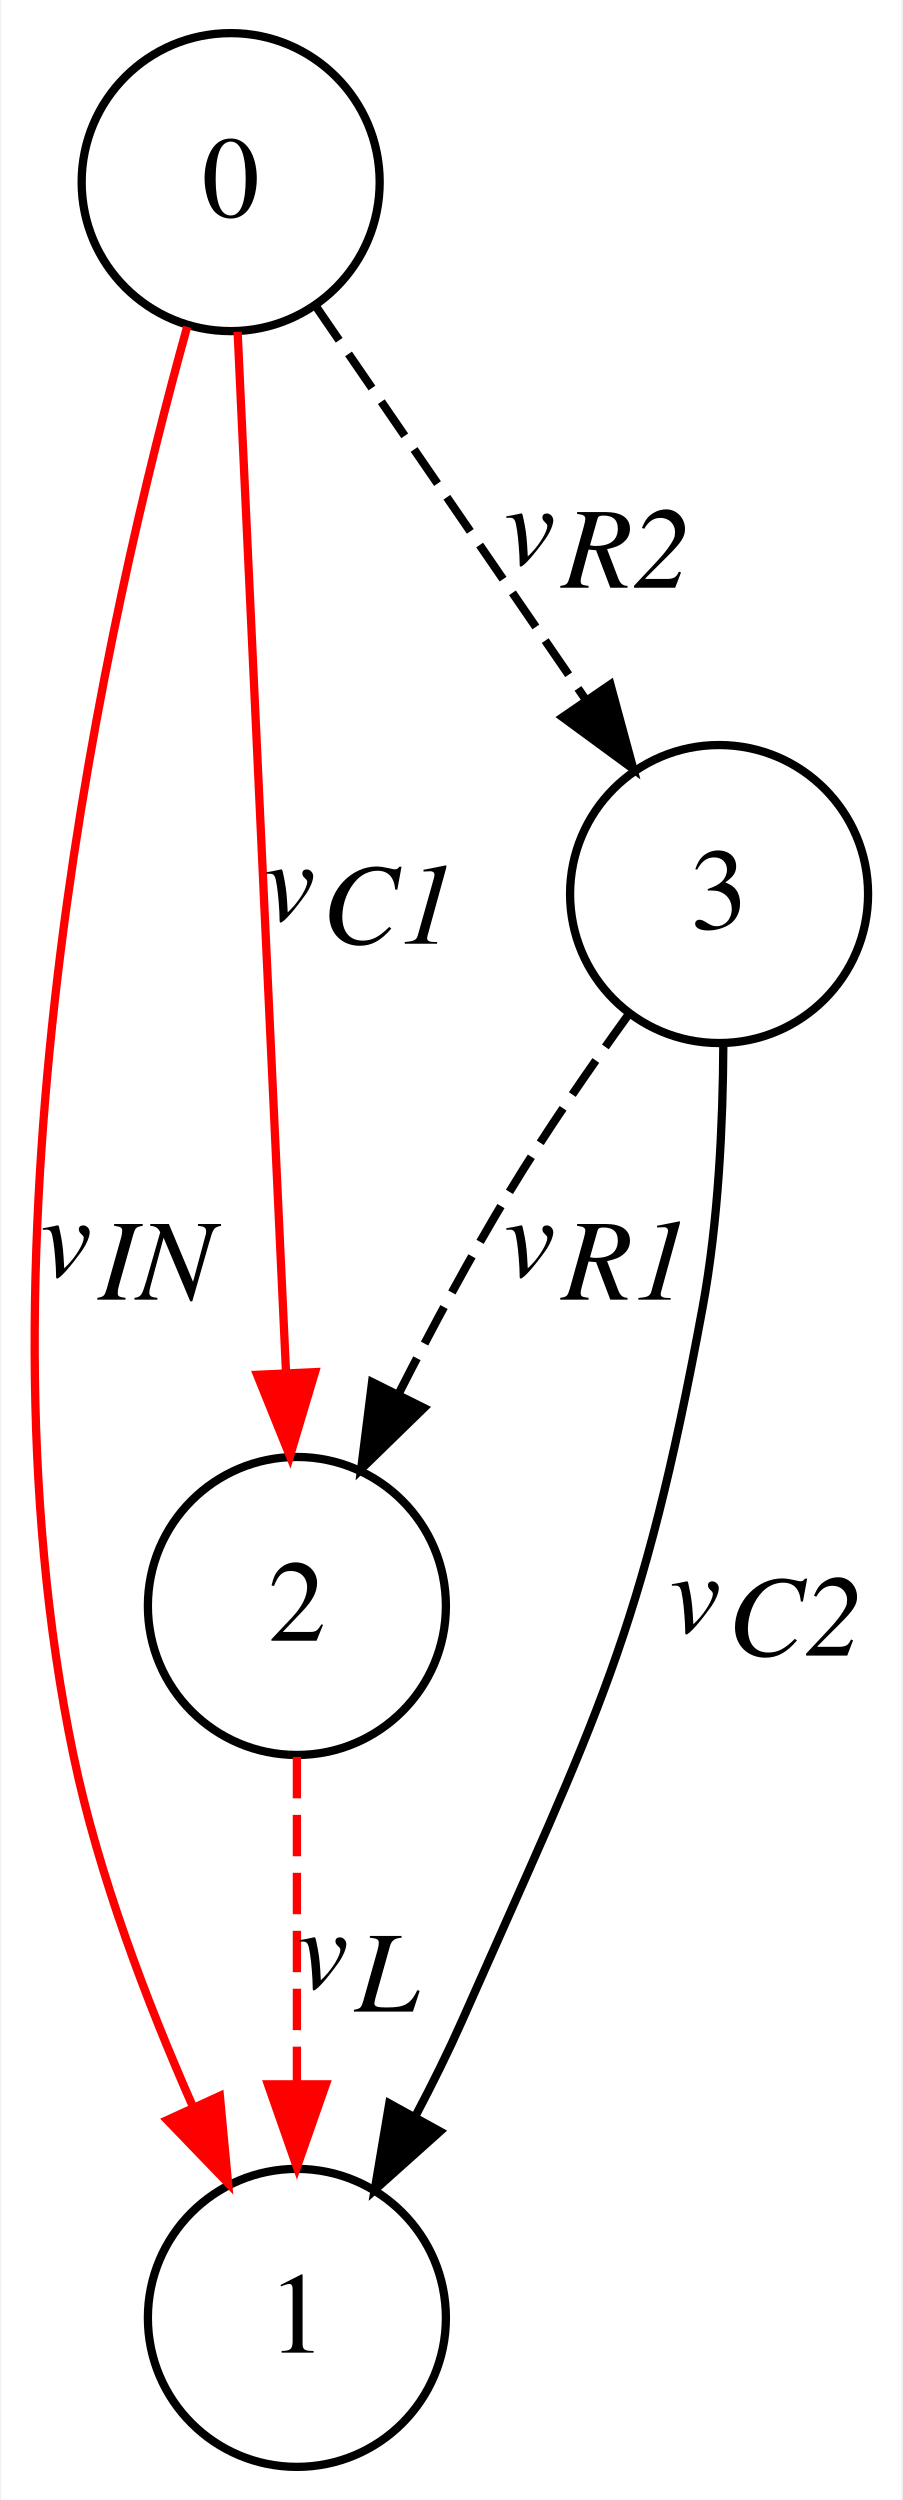
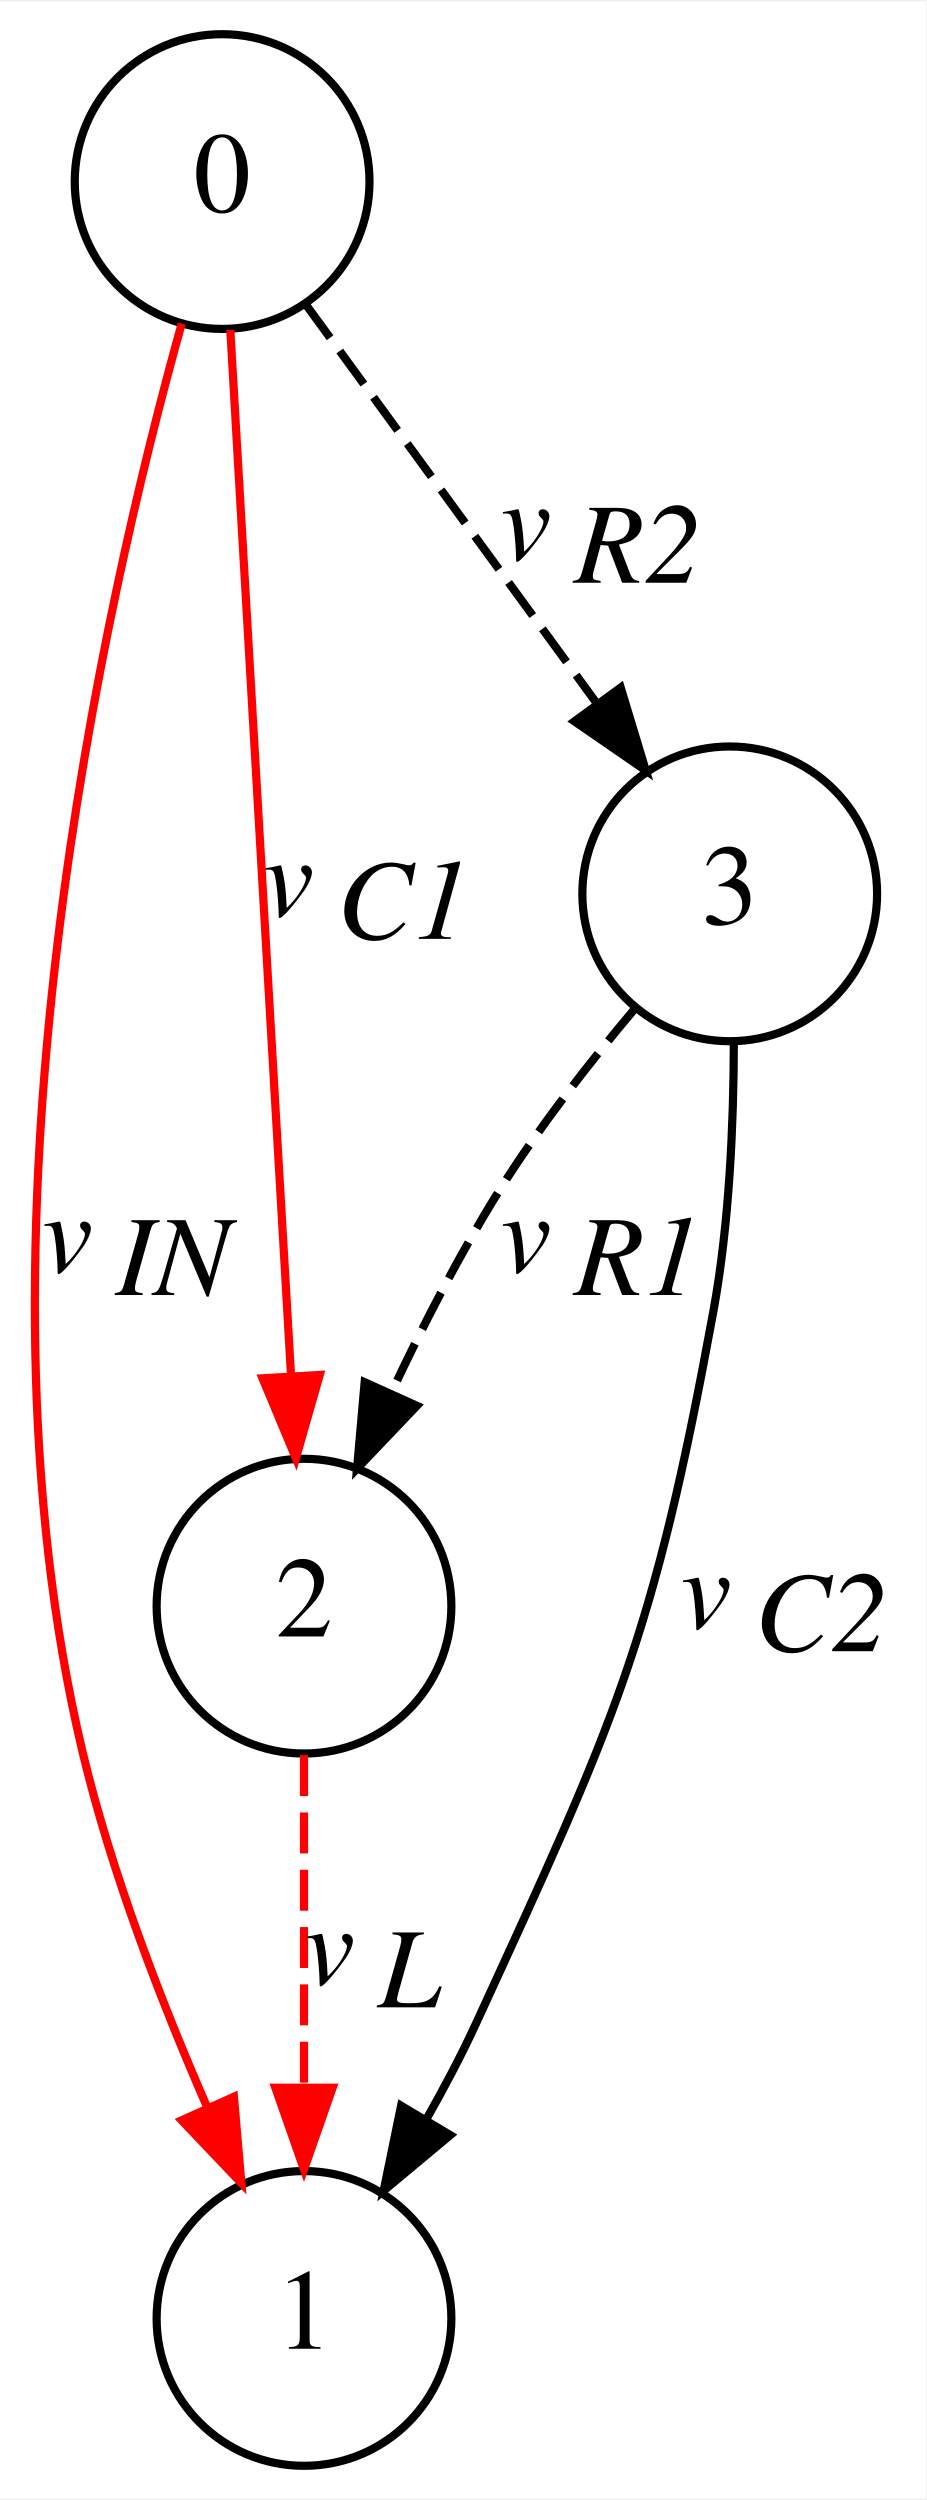
- <svg xmlns="http://www.w3.org/2000/svg" width="109pt" height="302pt" viewBox="0.00 0.00 108.73 302.00">
-   <g id="graph0" class="graph" transform="scale(1 1) rotate(0) translate(4 298)">
-     <polygon fill="#ffffff" stroke="transparent" points="-4,4 -4,-298 104.73,-298 104.73,4 -4,4" />
+ <svg xmlns="http://www.w3.org/2000/svg" width="113pt" height="305pt" viewBox="0.00 0.00 113.13 305.00">
+   <g id="graph0" class="graph" transform="scale(1 1) rotate(0) translate(4 301)">
+     <polygon fill="white" stroke="transparent" points="-4,4 -4,-301 109.13,-301 109.13,4 -4,4" />
    <g id="node1" class="node">
-       <ellipse fill="none" stroke="#000000" cx="23.73" cy="-276" rx="18" ry="18" />
-       <text text-anchor="middle" x="23.73" y="-271.8" font-family="Times,serif" font-size="14.00" fill="#000000">0</text>
+       <ellipse fill="none" stroke="black" cx="23.13" cy="-279" rx="18" ry="18" />
+       <text text-anchor="middle" x="23.13" y="-275.3" font-family="Times,serif" font-size="14.00">0</text>
    </g>
    <g id="node2" class="node">
-       <ellipse fill="none" stroke="#000000" cx="31.73" cy="-18" rx="18" ry="18" />
-       <text text-anchor="middle" x="31.73" y="-13.8" font-family="Times,serif" font-size="14.00" fill="#000000">1</text>
+       <ellipse fill="none" stroke="black" cx="33.13" cy="-18" rx="18" ry="18" />
+       <text text-anchor="middle" x="33.13" y="-14.3" font-family="Times,serif" font-size="14.00">1</text>
    </g>
    <g id="edge1" class="edge">
-       <path fill="none" stroke="#ff0000" d="M18.473,-258.523C9.106,-224.82 -8.319,-148.636 4.73,-86 7.755,-71.478 13.639,-56.055 19.144,-43.574" />
-       <polygon fill="#ff0000" stroke="#ff0000" points="22.424,-44.818 23.415,-34.27 16.062,-41.897 22.424,-44.818" />
-       <text text-anchor="start" x=".73" y="-143.8" font-family="Times,serif" font-style="italic" font-size="14.00" fill="#000000">v</text>
-       <text text-anchor="start" x="7.73" y="-143.8" font-family="Times,serif" font-style="italic" baseline-shift="sub" font-size="14.00" fill="#000000">IN</text>
+       <path fill="none" stroke="red" d="M18.19,-261.64C8.88,-228.31 -9.03,-150.29 6.13,-87 9.66,-72.28 15.75,-56.53 21.26,-43.9" />
+       <polygon fill="red" stroke="red" points="24.57,-45.08 25.48,-34.52 18.18,-42.2 24.57,-45.08" />
+       <text text-anchor="start" x="1.13" y="-145.8" font-family="Times,serif" font-style="italic" font-size="14.00">v</text>
+       <text text-anchor="start" x="10.13" y="-145.8" font-family="Times,serif" font-style="italic" baseline-shift="sub" font-size="14.00">IN</text>
    </g>
    <g id="node3" class="node">
-       <ellipse fill="none" stroke="#000000" cx="31.73" cy="-104" rx="18" ry="18" />
-       <text text-anchor="middle" x="31.73" y="-99.8" font-family="Times,serif" font-size="14.00" fill="#000000">2</text>
+       <ellipse fill="none" stroke="black" cx="33.13" cy="-105" rx="18" ry="18" />
+       <text text-anchor="middle" x="33.13" y="-101.3" font-family="Times,serif" font-size="14.00">2</text>
    </g>
    <g id="edge2" class="edge">
-       <path fill="none" stroke="#ff0000" d="M24.571,-257.918C25.963,-227.981 28.758,-167.897 30.413,-132.299" />
-       <polygon fill="#ff0000" stroke="#ff0000" points="33.919,-132.25 30.888,-122.098 26.927,-131.924 33.919,-132.25" />
-       <text text-anchor="start" x="27.73" y="-186.8" font-family="Times,serif" font-style="italic" font-size="14.00" fill="#000000">v</text>
-       <text text-anchor="start" x="34.73" y="-186.8" font-family="Times,serif" font-style="italic" baseline-shift="sub" font-size="14.00" fill="#000000">C1</text>
+       <path fill="none" stroke="red" d="M24.13,-260.88C25.86,-231 29.46,-169.11 31.54,-133.27" />
+       <polygon fill="red" stroke="red" points="35.05,-133.24 32.14,-123.05 28.06,-132.83 35.05,-133.24" />
+       <text text-anchor="start" x="28.13" y="-189.3" font-family="Times,serif" font-style="italic" font-size="14.00">v</text>
+       <text text-anchor="start" x="37.13" y="-189.3" font-family="Times,serif" font-style="italic" baseline-shift="sub" font-size="14.00">C1</text>
    </g>
    <g id="node4" class="node">
-       <ellipse fill="none" stroke="#000000" cx="82.73" cy="-190" rx="18" ry="18" />
-       <text text-anchor="middle" x="82.73" y="-185.8" font-family="Times,serif" font-size="14.00" fill="#000000">3</text>
+       <ellipse fill="none" stroke="black" cx="85.13" cy="-192" rx="18" ry="18" />
+       <text text-anchor="middle" x="85.13" y="-188.3" font-family="Times,serif" font-size="14.00">3</text>
    </g>
    <g id="edge3" class="edge">
-       <path fill="none" stroke="#000000" stroke-dasharray="5,2" d="M34.007,-261.02C43.004,-247.905 56.227,-228.632 66.628,-213.471" />
-       <polygon fill="#000000" stroke="#000000" points="69.602,-215.323 72.373,-205.097 63.829,-211.363 69.602,-215.323" />
-       <text text-anchor="start" x="56.73" y="-229.8" font-family="Times,serif" font-style="italic" font-size="14.00" fill="#000000">v</text>
-       <text text-anchor="start" x="63.73" y="-229.8" font-family="Times,serif" font-style="italic" baseline-shift="sub" font-size="14.00" fill="#000000">R2</text>
+       <path fill="none" stroke="black" stroke-dasharray="5,2" d="M33.37,-263.96C42.97,-250.8 57.49,-230.89 68.71,-215.51" />
+       <polygon fill="black" stroke="black" points="71.81,-217.2 74.88,-207.06 66.16,-213.07 71.81,-217.2" />
+       <text text-anchor="start" x="57.13" y="-232.8" font-family="Times,serif" font-style="italic" font-size="14.00">v</text>
+       <text text-anchor="start" x="66.13" y="-232.8" font-family="Times,serif" font-style="italic" baseline-shift="sub" font-size="14.00">R2</text>
    </g>
    <g id="edge4" class="edge">
-       <path fill="none" stroke="#ff0000" stroke-dasharray="5,2" d="M31.73,-85.762C31.73,-74.36 31.73,-59.434 31.73,-46.494" />
-       <polygon fill="#ff0000" stroke="#ff0000" points="35.23,-46.212 31.73,-36.212 28.23,-46.212 35.23,-46.212" />
-       <text text-anchor="start" x="31.73" y="-57.8" font-family="Times,serif" font-style="italic" font-size="14.00" fill="#000000">v</text>
-       <text text-anchor="start" x="38.73" y="-57.8" font-family="Times,serif" font-style="italic" baseline-shift="sub" font-size="14.00" fill="#000000">L</text>
+       <path fill="none" stroke="red" stroke-dasharray="5,2" d="M33.13,-86.8C33.13,-75.16 33.13,-59.55 33.13,-46.24" />
+       <polygon fill="red" stroke="red" points="36.63,-46.18 33.13,-36.18 29.63,-46.18 36.63,-46.18" />
+       <text text-anchor="start" x="33.13" y="-58.8" font-family="Times,serif" font-style="italic" font-size="14.00">v</text>
+       <text text-anchor="start" x="42.13" y="-58.8" font-family="Times,serif" font-style="italic" baseline-shift="sub" font-size="14.00">L</text>
    </g>
    <g id="edge6" class="edge">
-       <path fill="none" stroke="#000000" d="M83.242,-171.81C83.199,-162.267 82.654,-150.423 80.73,-140 73.405,-100.334 68.036,-90.894 51.73,-54 50.054,-50.209 48.112,-46.289 46.11,-42.493" />
-       <polygon fill="#000000" stroke="#000000" points="49.02,-40.523 41.127,-33.455 42.89,-43.902 49.02,-40.523" />
-       <text text-anchor="start" x="76.73" y="-100.8" font-family="Times,serif" font-style="italic" font-size="14.00" fill="#000000">v</text>
-       <text text-anchor="start" x="83.73" y="-100.8" font-family="Times,serif" font-style="italic" baseline-shift="sub" font-size="14.00" fill="#000000">C2</text>
+       <path fill="none" stroke="black" d="M85.63,-173.74C85.61,-164.05 85.1,-151.77 83.13,-141 75.8,-100.91 71.16,-91.03 54.13,-54 52.33,-50.09 50.2,-46.06 48,-42.2" />
+       <polygon fill="black" stroke="black" points="51,-40.39 42.86,-33.6 44.99,-43.98 51,-40.39" />
+       <text text-anchor="start" x="79.13" y="-102.3" font-family="Times,serif" font-style="italic" font-size="14.00">v</text>
+       <text text-anchor="start" x="88.13" y="-102.3" font-family="Times,serif" font-style="italic" baseline-shift="sub" font-size="14.00">C2</text>
    </g>
    <g id="edge5" class="edge">
-       <path fill="none" stroke="#000000" stroke-dasharray="5,2" d="M71.901,-175.596C67.224,-169.132 61.82,-161.326 57.392,-154 52.727,-146.283 48.085,-137.621 44.058,-129.702" />
-       <polygon fill="#000000" stroke="#000000" points="47.08,-127.918 39.491,-120.525 40.813,-131.037 47.08,-127.918" />
-       <text text-anchor="start" x="56.73" y="-143.8" font-family="Times,serif" font-style="italic" font-size="14.00" fill="#000000">v</text>
-       <text text-anchor="start" x="63.73" y="-143.8" font-family="Times,serif" font-style="italic" baseline-shift="sub" font-size="14.00" fill="#000000">R1</text>
+       <path fill="none" stroke="black" stroke-dasharray="5,2" d="M73.48,-177.9C68.13,-171.55 61.93,-163.64 57.13,-156 52.2,-148.15 47.58,-139.13 43.73,-130.93" />
+       <polygon fill="black" stroke="black" points="46.92,-129.47 39.61,-121.8 40.54,-132.35 46.92,-129.47" />
+       <text text-anchor="start" x="57.13" y="-145.8" font-family="Times,serif" font-style="italic" font-size="14.00">v</text>
+       <text text-anchor="start" x="66.13" y="-145.8" font-family="Times,serif" font-style="italic" baseline-shift="sub" font-size="14.00">R1</text>
    </g>
  </g>
</svg>
